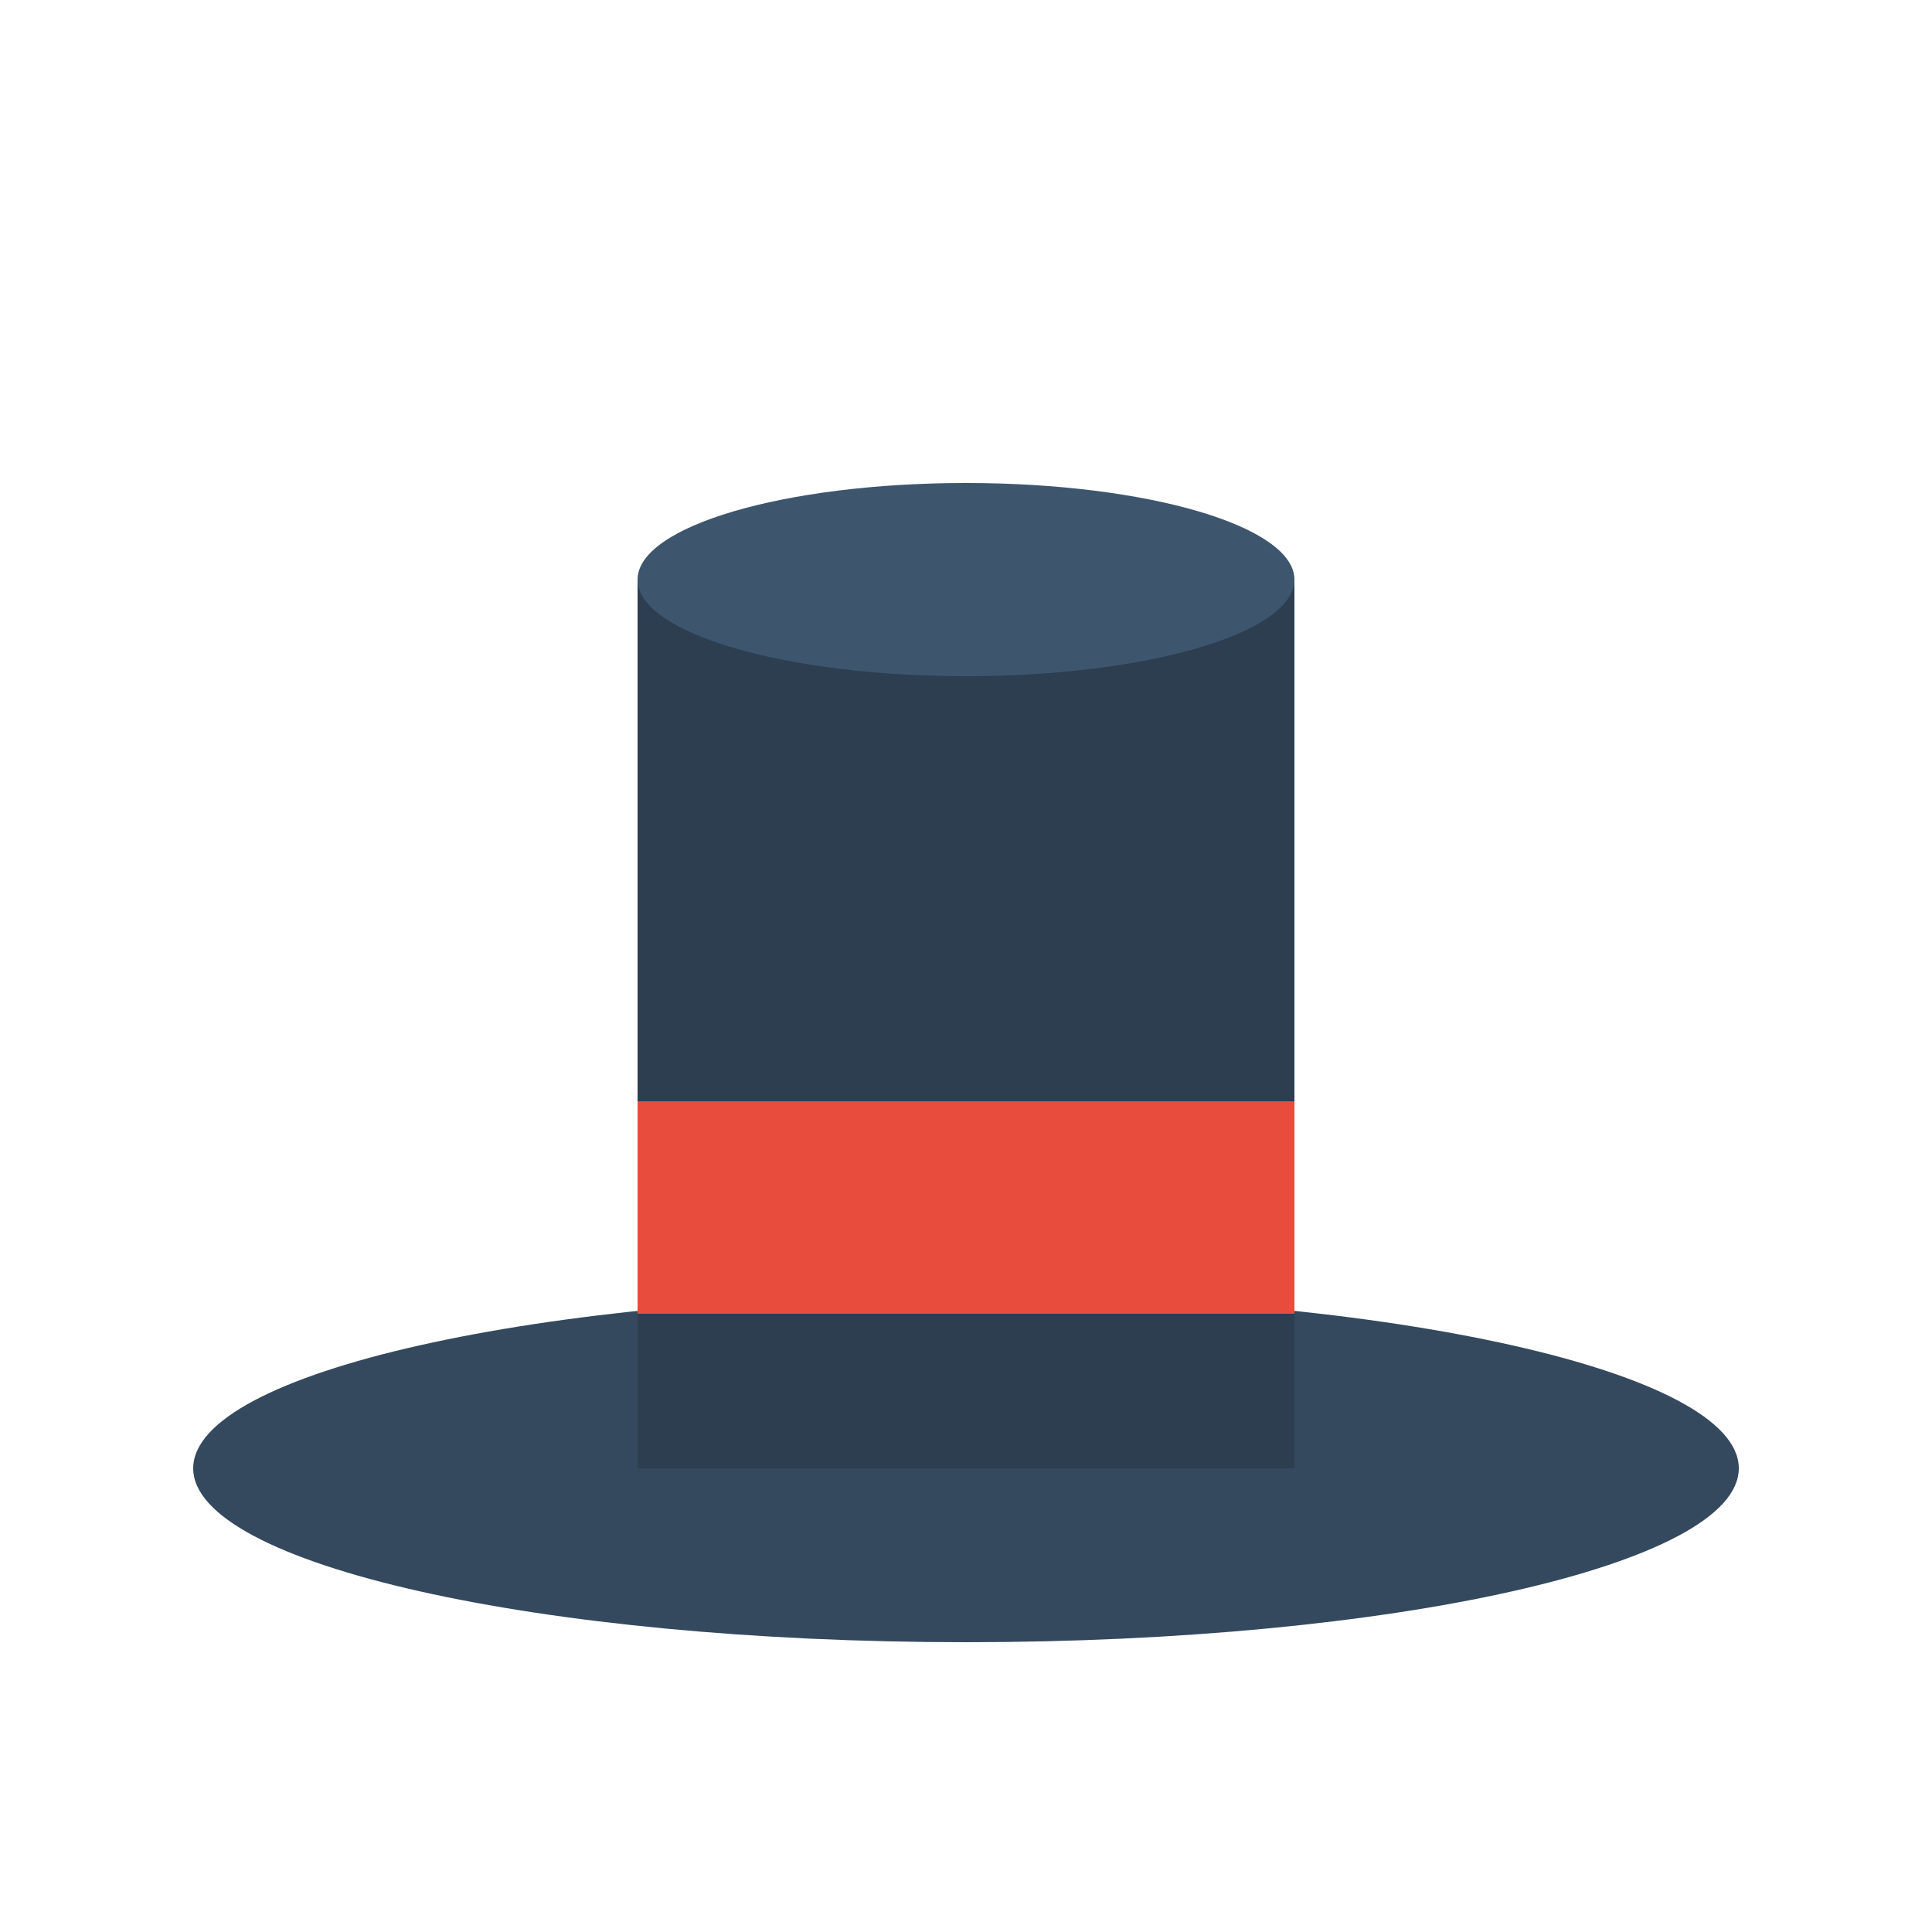
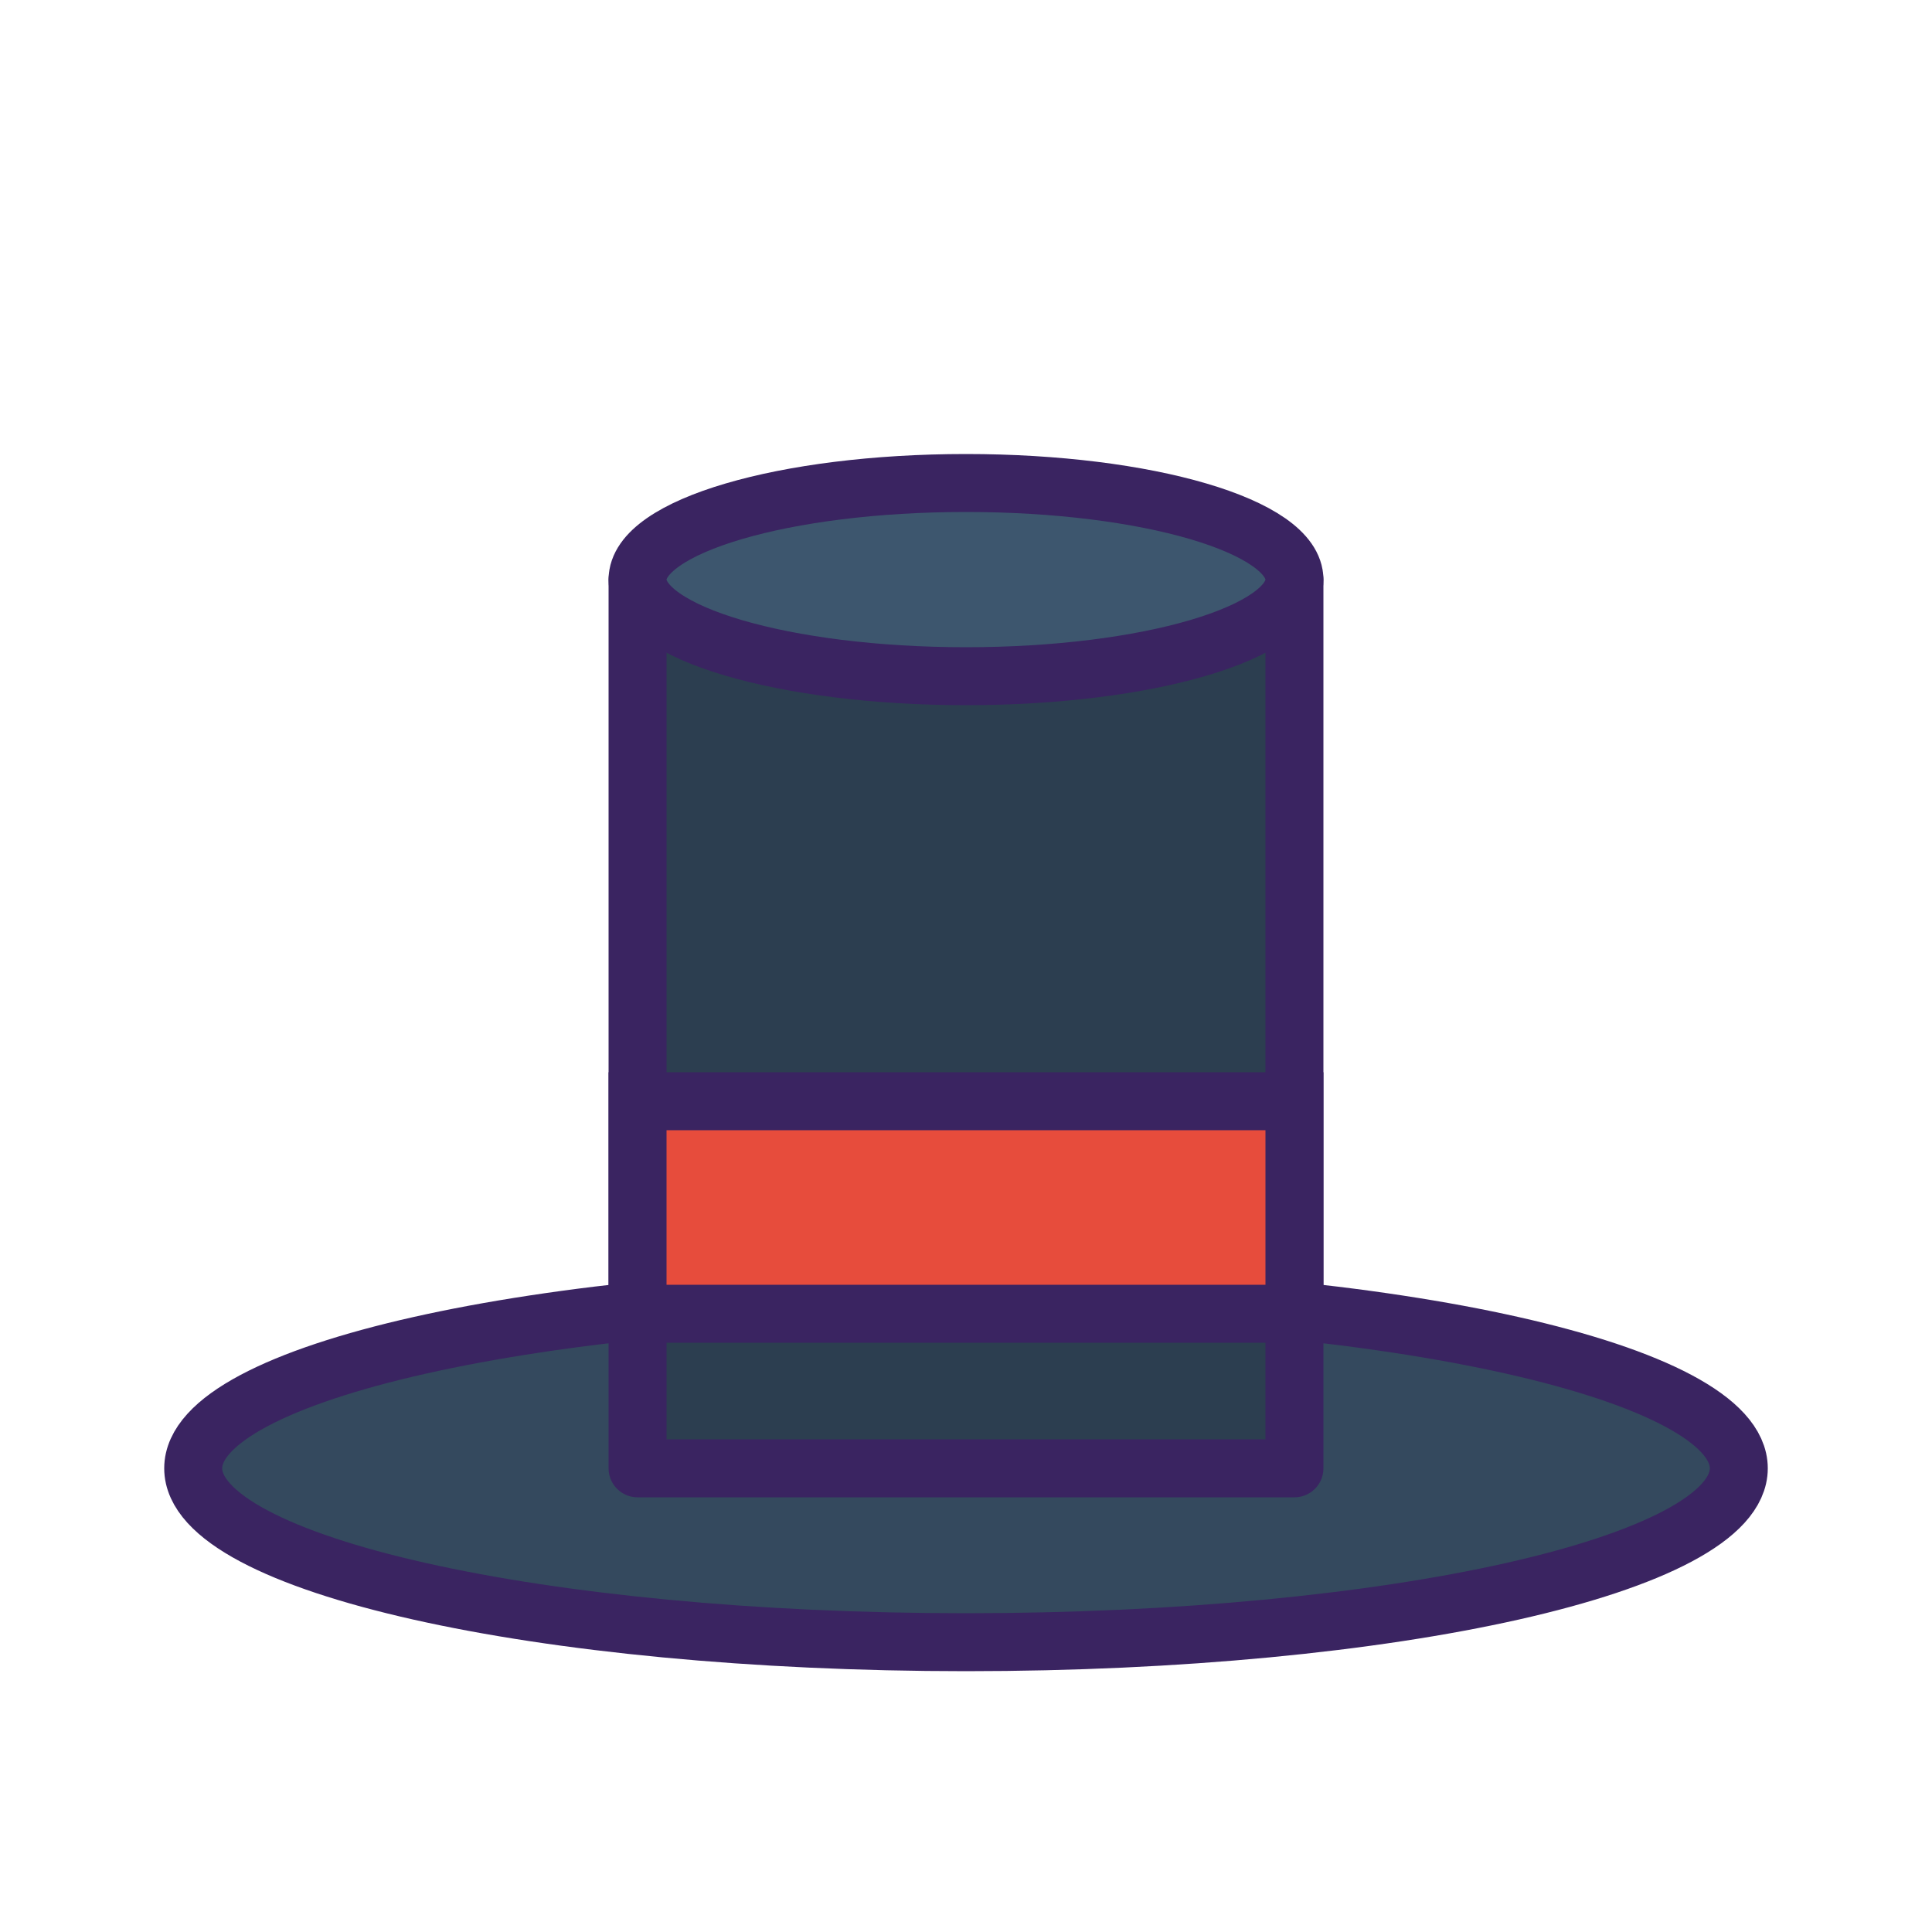
<svg xmlns="http://www.w3.org/2000/svg" viewBox="0 0 100 100" width="100" height="100">
-   <ellipse cx="50" cy="76" rx="40" ry="9" fill="#34495E" />
-   <rect x="33" y="30" width="34" height="46" fill="#2C3E50" />
-   <rect x="33" y="57" width="34" height="11" fill="#E74C3C" />
-   <ellipse cx="50" cy="30" rx="17" ry="5" fill="#3D566E" />
+   <ellipse cx="50" cy="76" rx="40" ry="9" fill="#34495e" stroke="#3a2461" stroke-width="3" />
+   <rect x="33" y="30" width="34" height="46" fill="#2c3e50" stroke="#3a2461" stroke-width="3" stroke-linejoin="round" />
+   <rect x="33" y="57" width="34" height="11" fill="#e74c3c" stroke="#3a2461" stroke-width="3" />
+   <ellipse cx="50" cy="30" rx="17" ry="5" fill="#3d566e" stroke="#3a2461" stroke-width="3" />
</svg>
